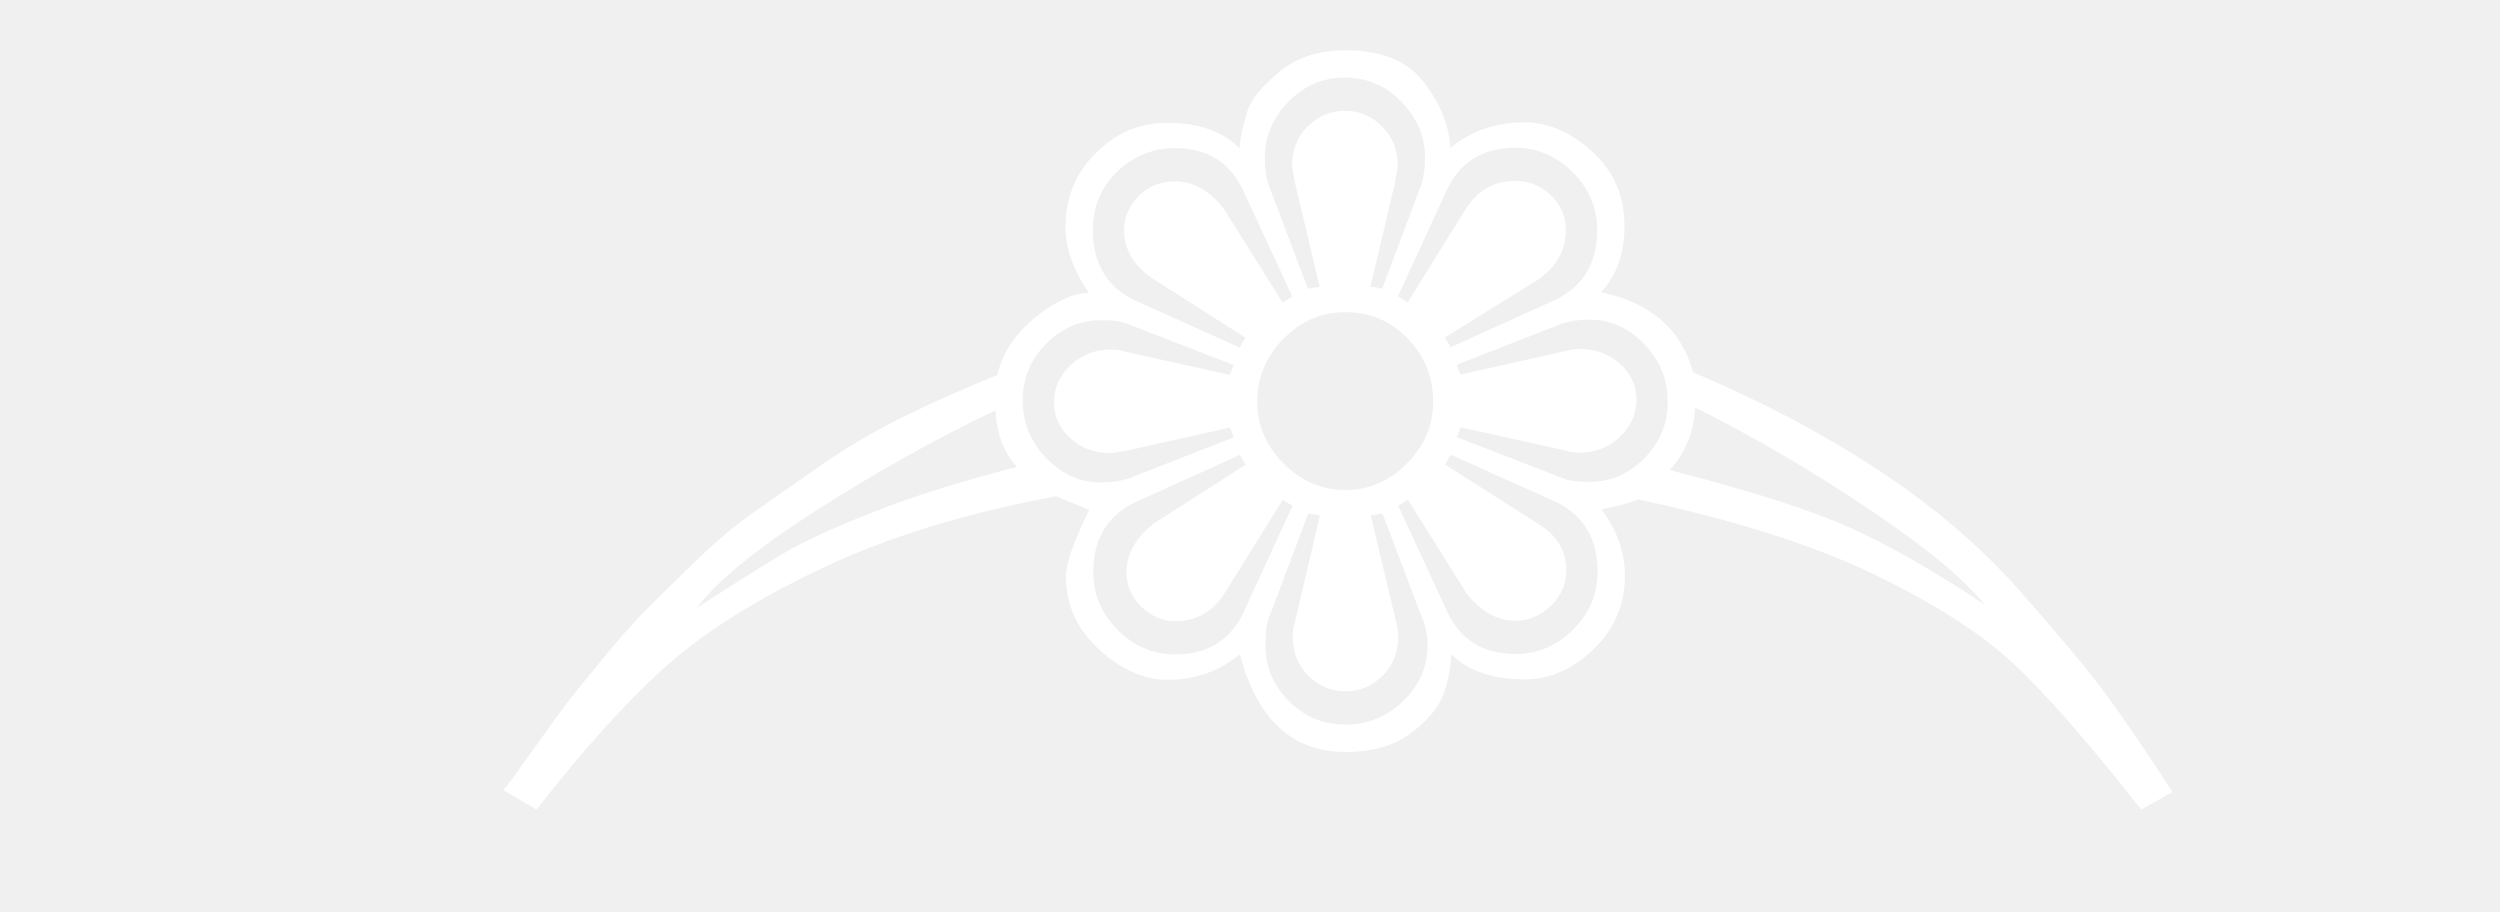
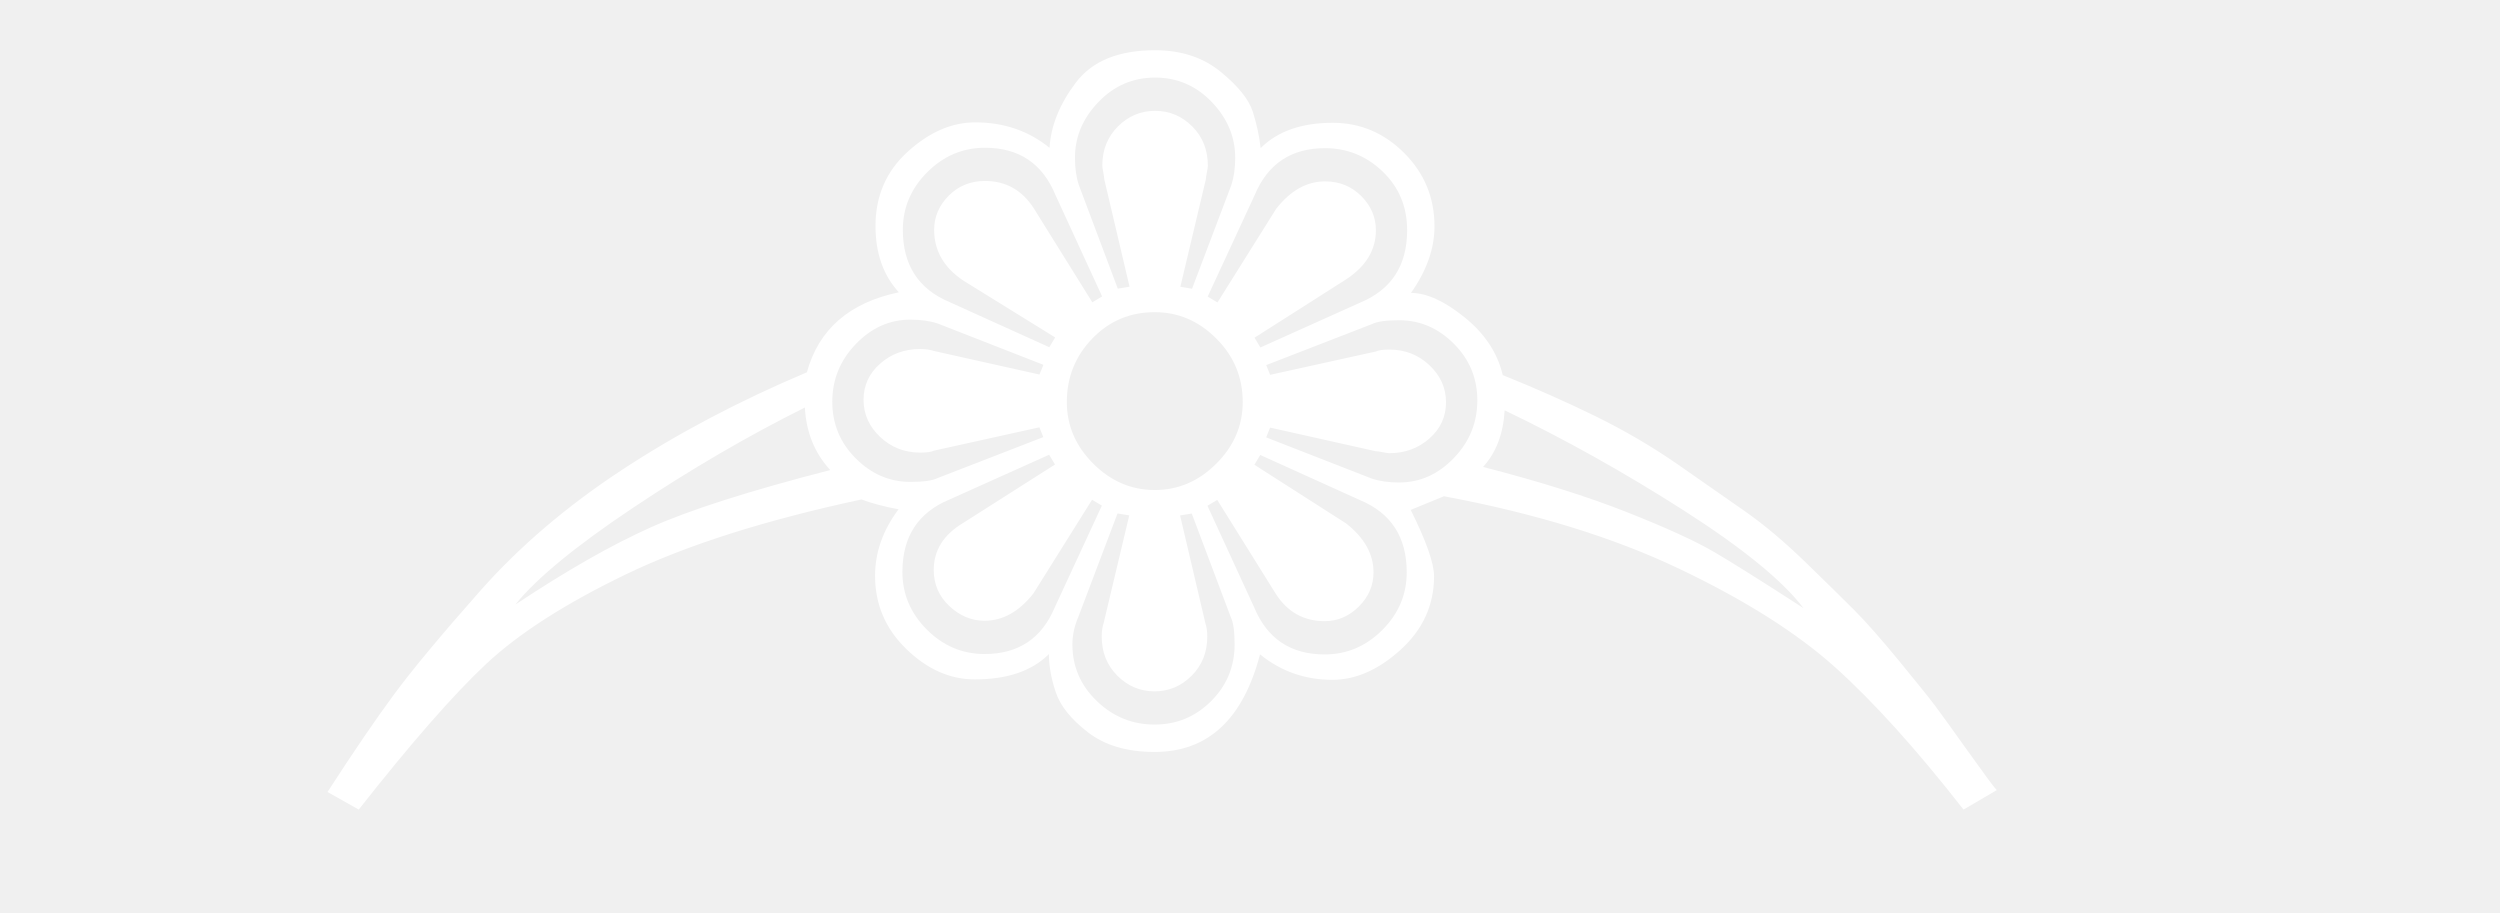
- <svg xmlns="http://www.w3.org/2000/svg" viewBox="0 0 658.71 240.26">
-   <defs>
-     <style>.d{fill:#fff;font-family:CoText-Regular, Co Text;font-size:515px;}</style>
-   </defs>
-   <g id="a" />
+ <svg xmlns="http://www.w3.org/2000/svg" version="1.1" id="Calque_1" x="0px" y="0px" viewBox="0 0 658.7 240.3" style="enable-background:new 0 0 658.7 240.3;" xml:space="preserve">
+   <style type="text/css">
+ 	.st0{fill:#FFFFFF;}
+ 	.st1{font-family:'CoText-Regular';}
+ 	.st2{font-size:515px;}
+ </style>
+   <g id="a">
+ </g>
  <g id="b">
    <g id="c">
-       <text class="d" transform="translate(224.02 .52) rotate(89.93)">
-         <tspan x="0" y="0">﴾</tspan>
-       </text>
+       <text transform="matrix(-1.221725e-03 1 1 1.221725e-03 434.6869 0.52)" class="st0 st1 st2">﴾</text>
    </g>
  </g>
</svg>
